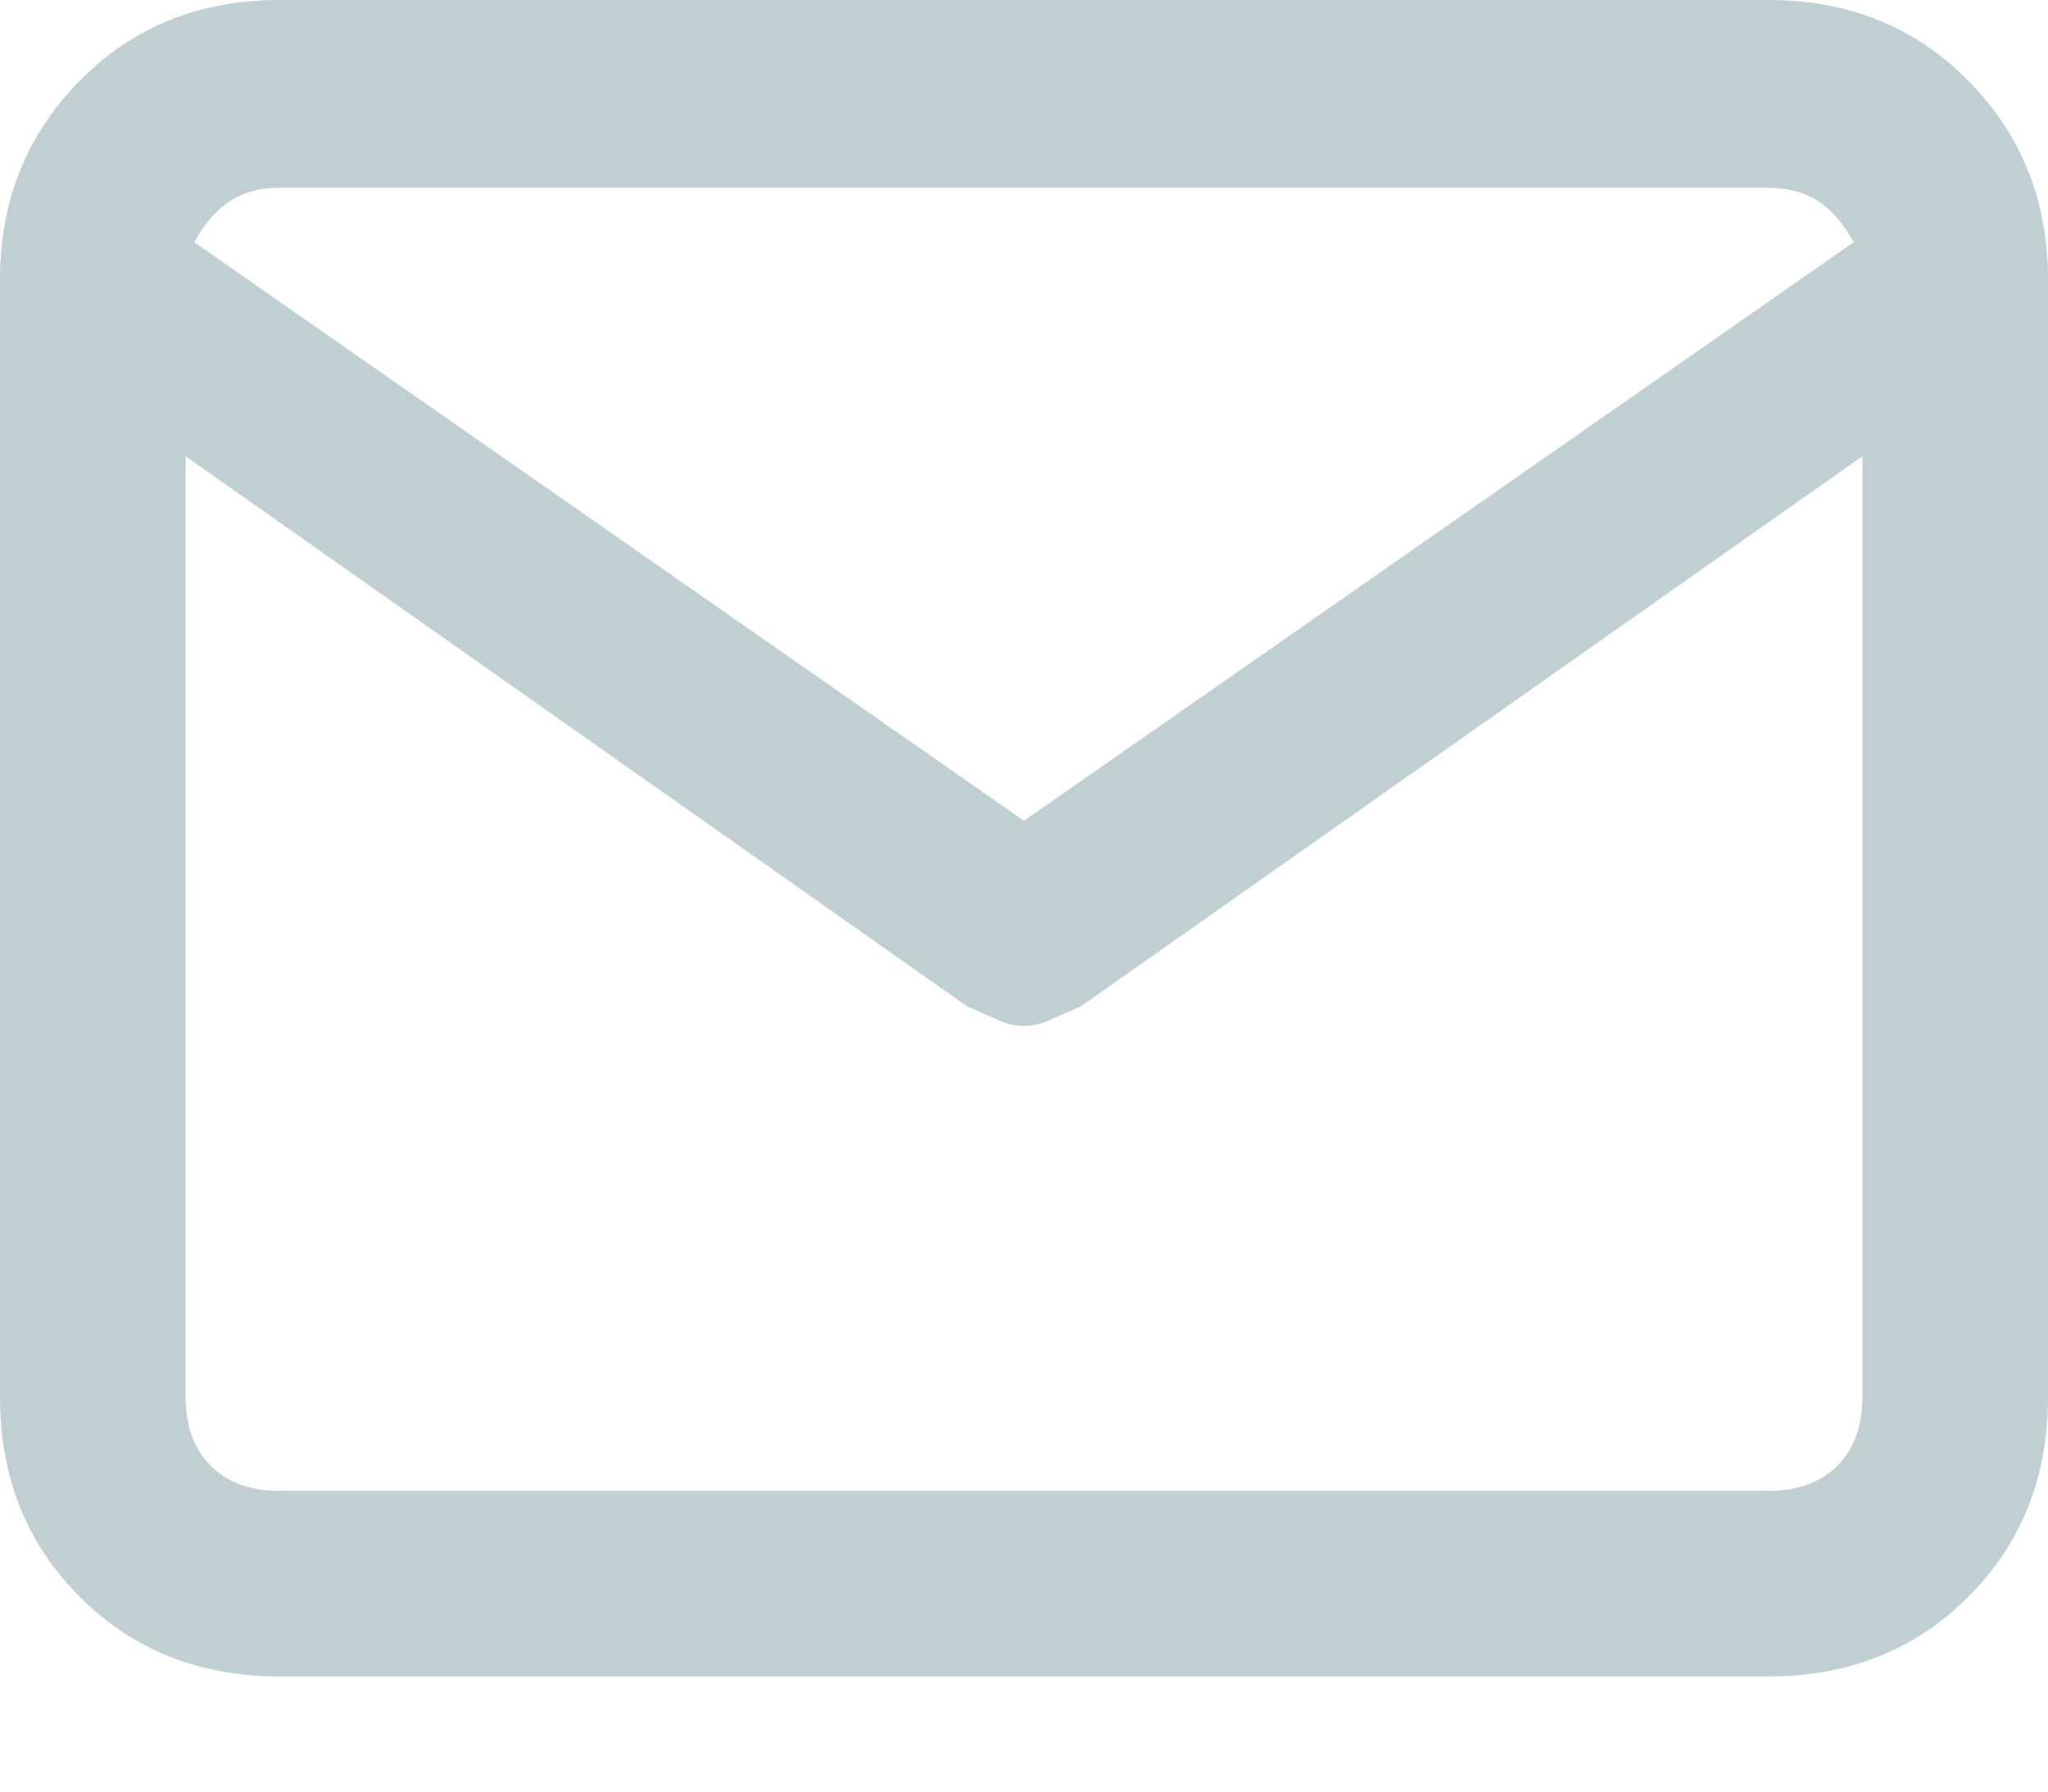
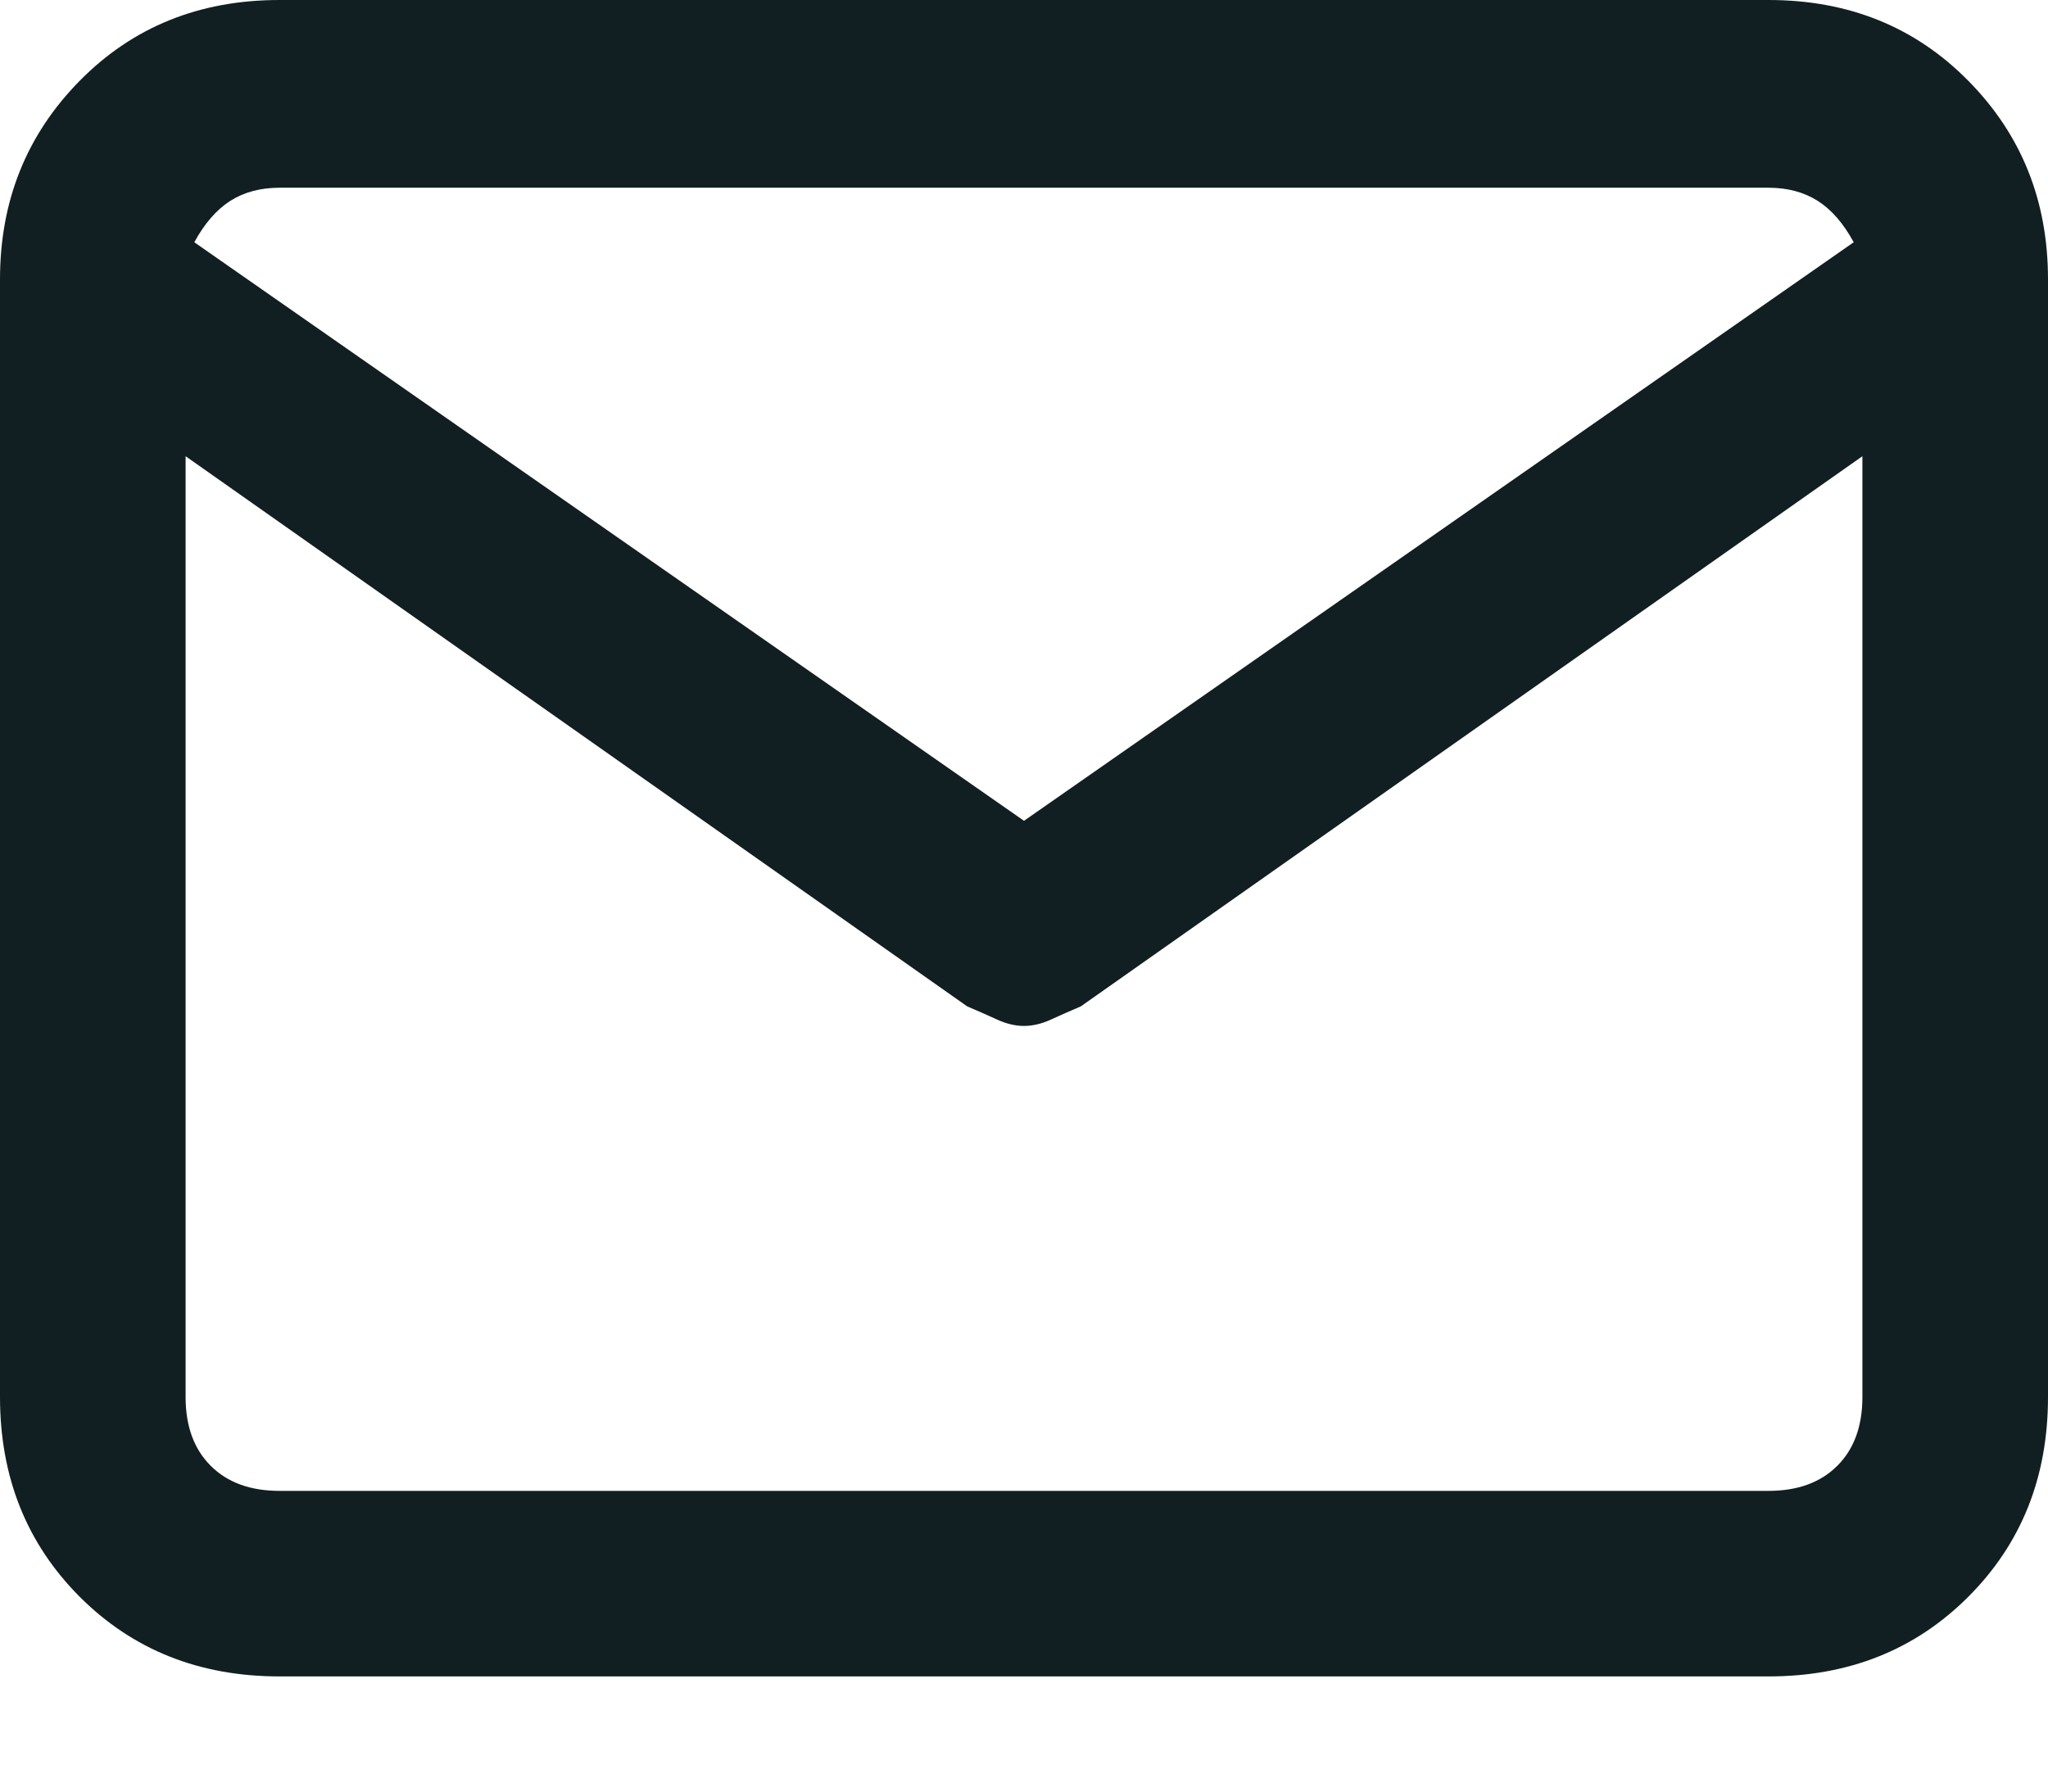
<svg xmlns="http://www.w3.org/2000/svg" width="16" height="14" viewBox="0 0 16 14" fill="none">
-   <path d="M13.817 0H2.183C1.558 0 1.038 0.21 0.623 0.631C0.208 1.052 0 1.569 0 2.183V10.917C0 11.542 0.208 12.062 0.623 12.478C1.038 12.893 1.558 13.1 2.183 13.1H13.817C14.442 13.1 14.962 12.893 15.377 12.478C15.793 12.062 16 11.542 16 10.917V2.183C16 1.569 15.793 1.052 15.377 0.631C14.962 0.21 14.442 0 13.817 0ZM2.183 1.467H13.817C13.964 1.467 14.092 1.501 14.2 1.569C14.309 1.638 14.402 1.746 14.482 1.893L8 6.414L1.518 1.893C1.598 1.746 1.692 1.638 1.8 1.569C1.908 1.501 2.036 1.467 2.183 1.467ZM13.817 11.65H2.183C1.956 11.65 1.777 11.585 1.646 11.454C1.515 11.323 1.45 11.144 1.45 10.917V3.565L7.556 7.864C7.636 7.898 7.713 7.932 7.787 7.966C7.861 8 7.932 8.017 8 8.017C8.068 8.017 8.139 8 8.213 7.966C8.287 7.932 8.364 7.898 8.444 7.864L14.55 3.565V10.917C14.55 11.144 14.485 11.323 14.354 11.454C14.223 11.585 14.044 11.65 13.817 11.65Z" fill="#121F22" fill-opacity="0.2" />
-   <path d="M13.817 0H2.183C1.558 0 1.038 0.21 0.623 0.631C0.208 1.052 0 1.569 0 2.183V10.917C0 11.542 0.208 12.062 0.623 12.478C1.038 12.893 1.558 13.1 2.183 13.1H13.817C14.442 13.1 14.962 12.893 15.377 12.478C15.793 12.062 16 11.542 16 10.917V2.183C16 1.569 15.793 1.052 15.377 0.631C14.962 0.21 14.442 0 13.817 0ZM2.183 1.467H13.817C13.964 1.467 14.092 1.501 14.2 1.569C14.309 1.638 14.402 1.746 14.482 1.893L8 6.414L1.518 1.893C1.598 1.746 1.692 1.638 1.8 1.569C1.908 1.501 2.036 1.467 2.183 1.467ZM13.817 11.65H2.183C1.956 11.65 1.777 11.585 1.646 11.454C1.515 11.323 1.45 11.144 1.45 10.917V3.565L7.556 7.864C7.636 7.898 7.713 7.932 7.787 7.966C7.861 8 7.932 8.017 8 8.017C8.068 8.017 8.139 8 8.213 7.966C8.287 7.932 8.364 7.898 8.444 7.864L14.55 3.565V10.917C14.55 11.144 14.485 11.323 14.354 11.454C14.223 11.585 14.044 11.65 13.817 11.65Z" fill="#31B8DA" fill-opacity="0.1" />
+   <path d="M13.817 0H2.183C1.558 0 1.038 0.21 0.623 0.631C0.208 1.052 0 1.569 0 2.183V10.917C0 11.542 0.208 12.062 0.623 12.478C1.038 12.893 1.558 13.1 2.183 13.1H13.817C14.442 13.1 14.962 12.893 15.377 12.478C15.793 12.062 16 11.542 16 10.917V2.183C16 1.569 15.793 1.052 15.377 0.631C14.962 0.21 14.442 0 13.817 0ZM2.183 1.467H13.817C13.964 1.467 14.092 1.501 14.2 1.569C14.309 1.638 14.402 1.746 14.482 1.893L8 6.414L1.518 1.893C1.598 1.746 1.692 1.638 1.8 1.569C1.908 1.501 2.036 1.467 2.183 1.467ZM13.817 11.65H2.183C1.956 11.65 1.777 11.585 1.646 11.454C1.515 11.323 1.45 11.144 1.45 10.917V3.565L7.556 7.864C7.636 7.898 7.713 7.932 7.787 7.966C7.861 8 7.932 8.017 8 8.017C8.068 8.017 8.139 8 8.213 7.966C8.287 7.932 8.364 7.898 8.444 7.864L14.55 3.565V10.917C14.55 11.144 14.485 11.323 14.354 11.454C14.223 11.585 14.044 11.65 13.817 11.65Z" fill="#121F22" />
</svg>
